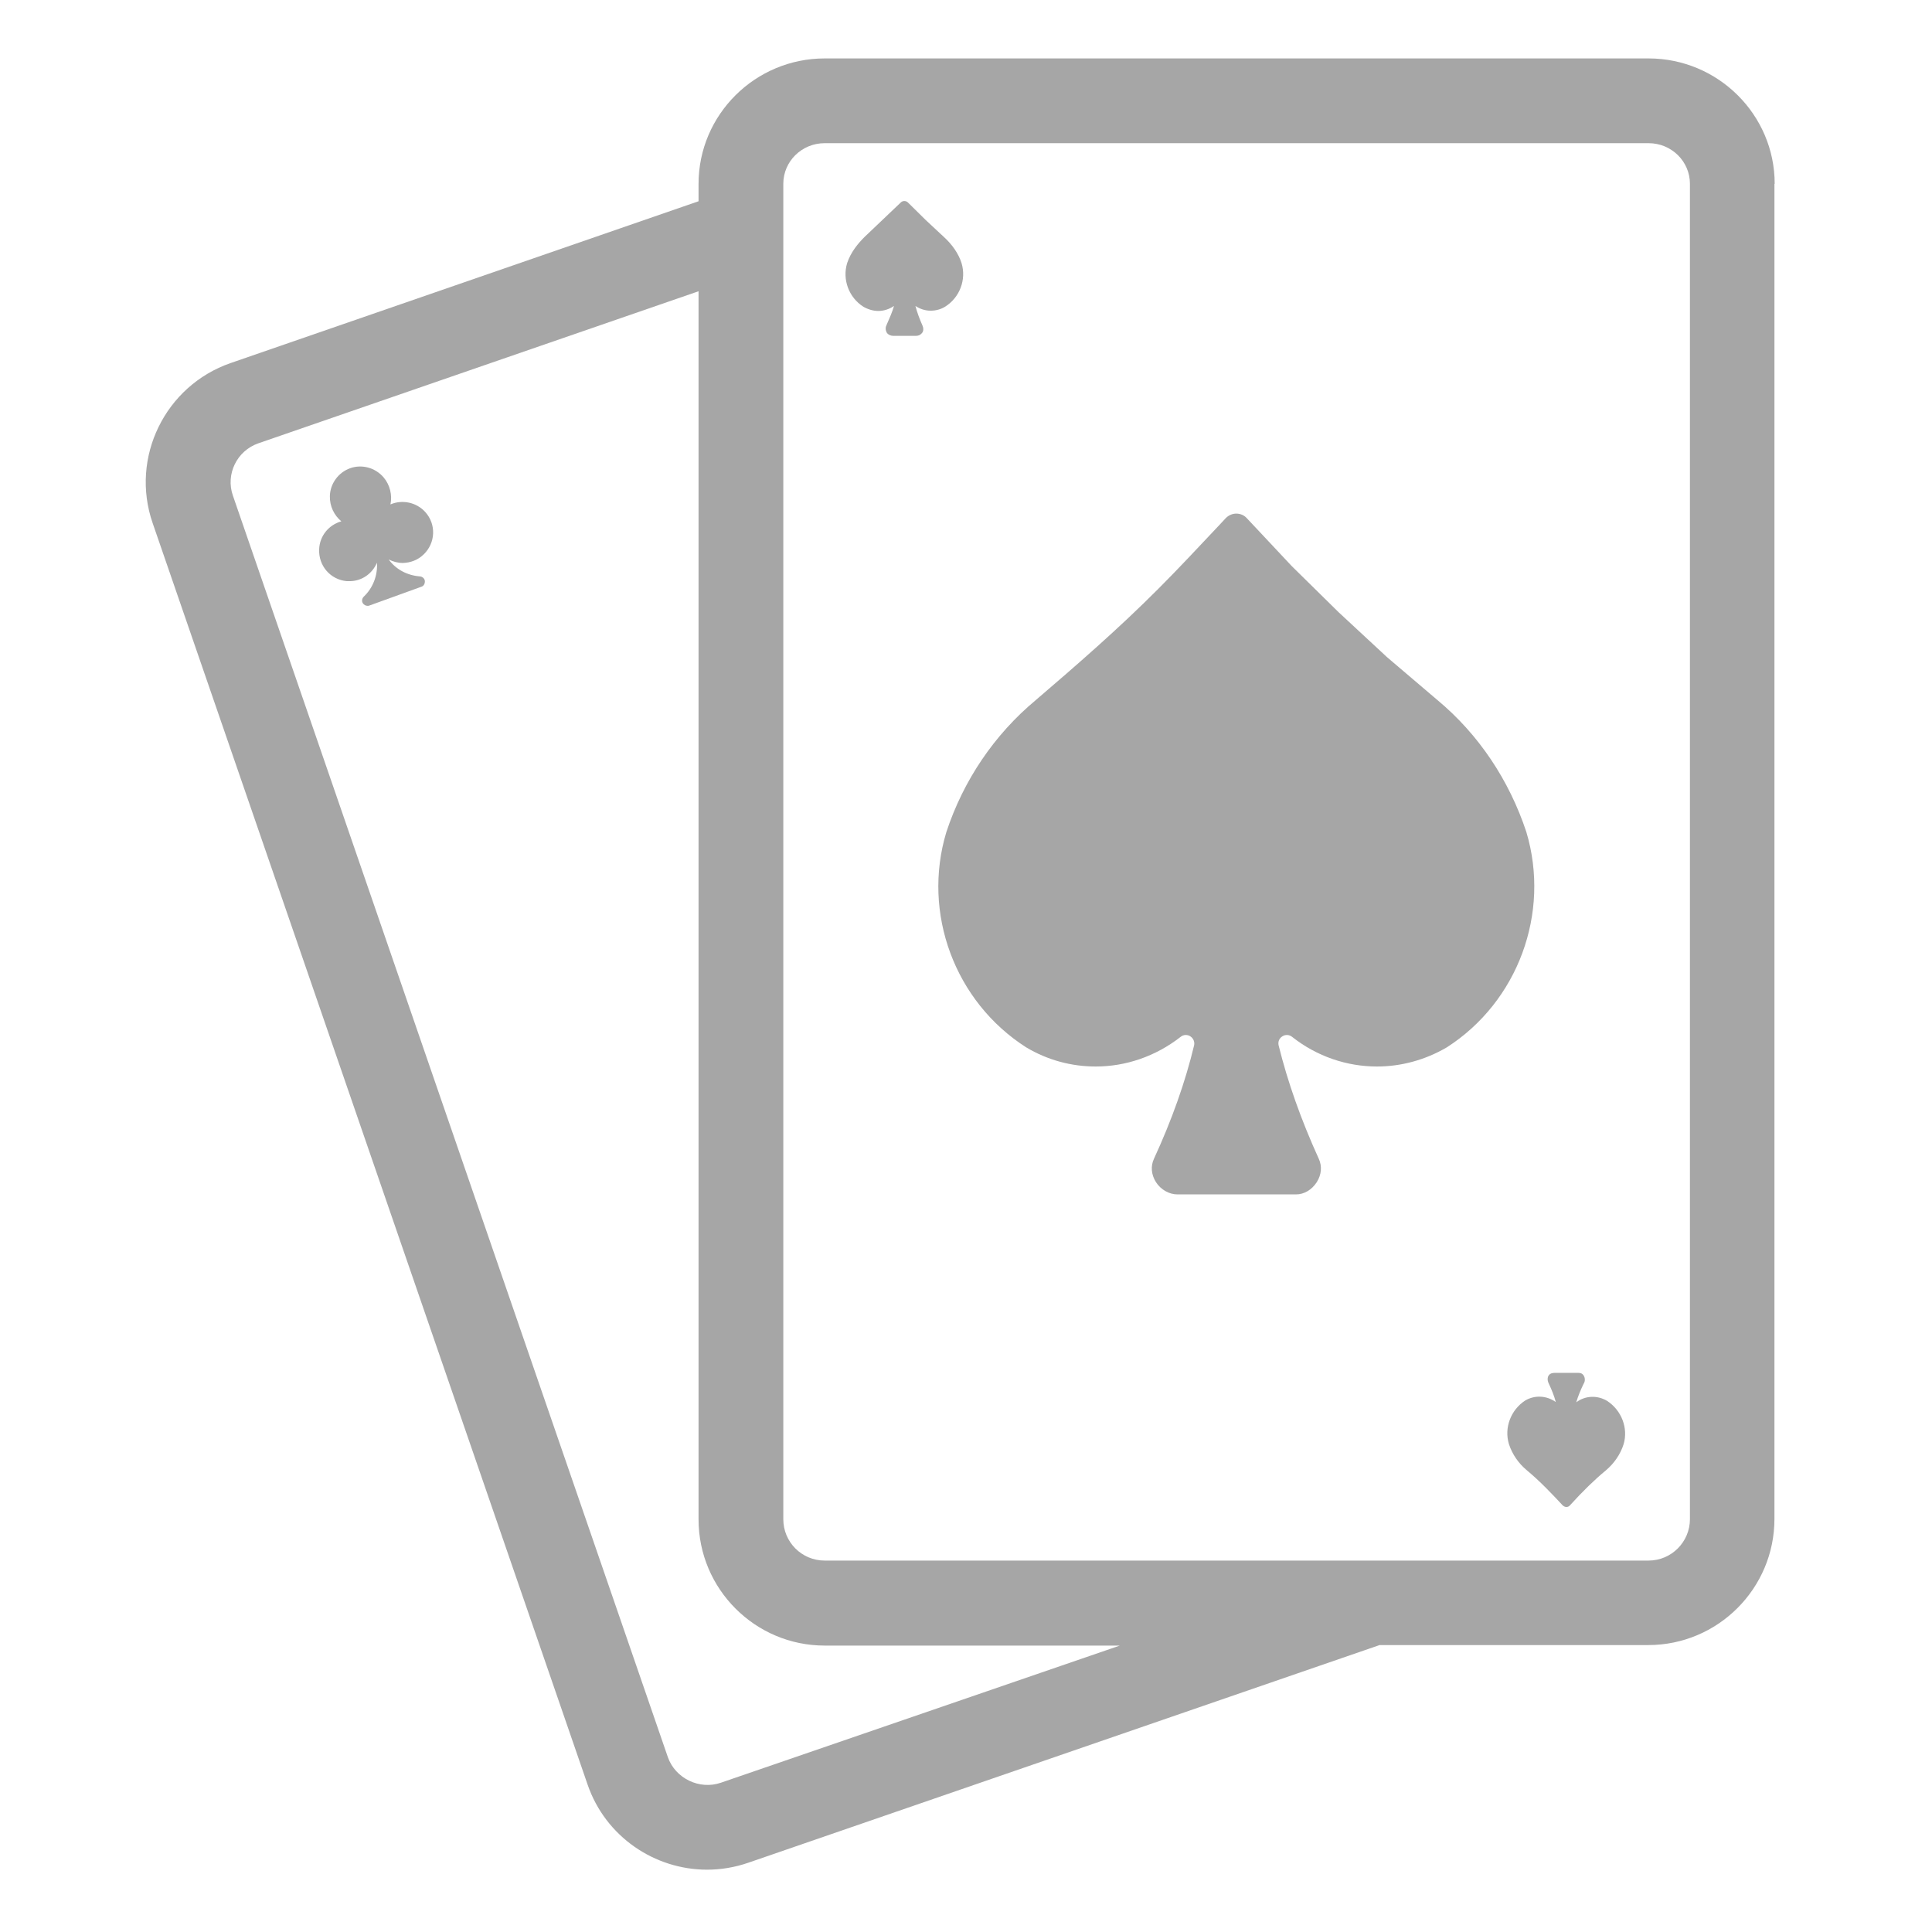
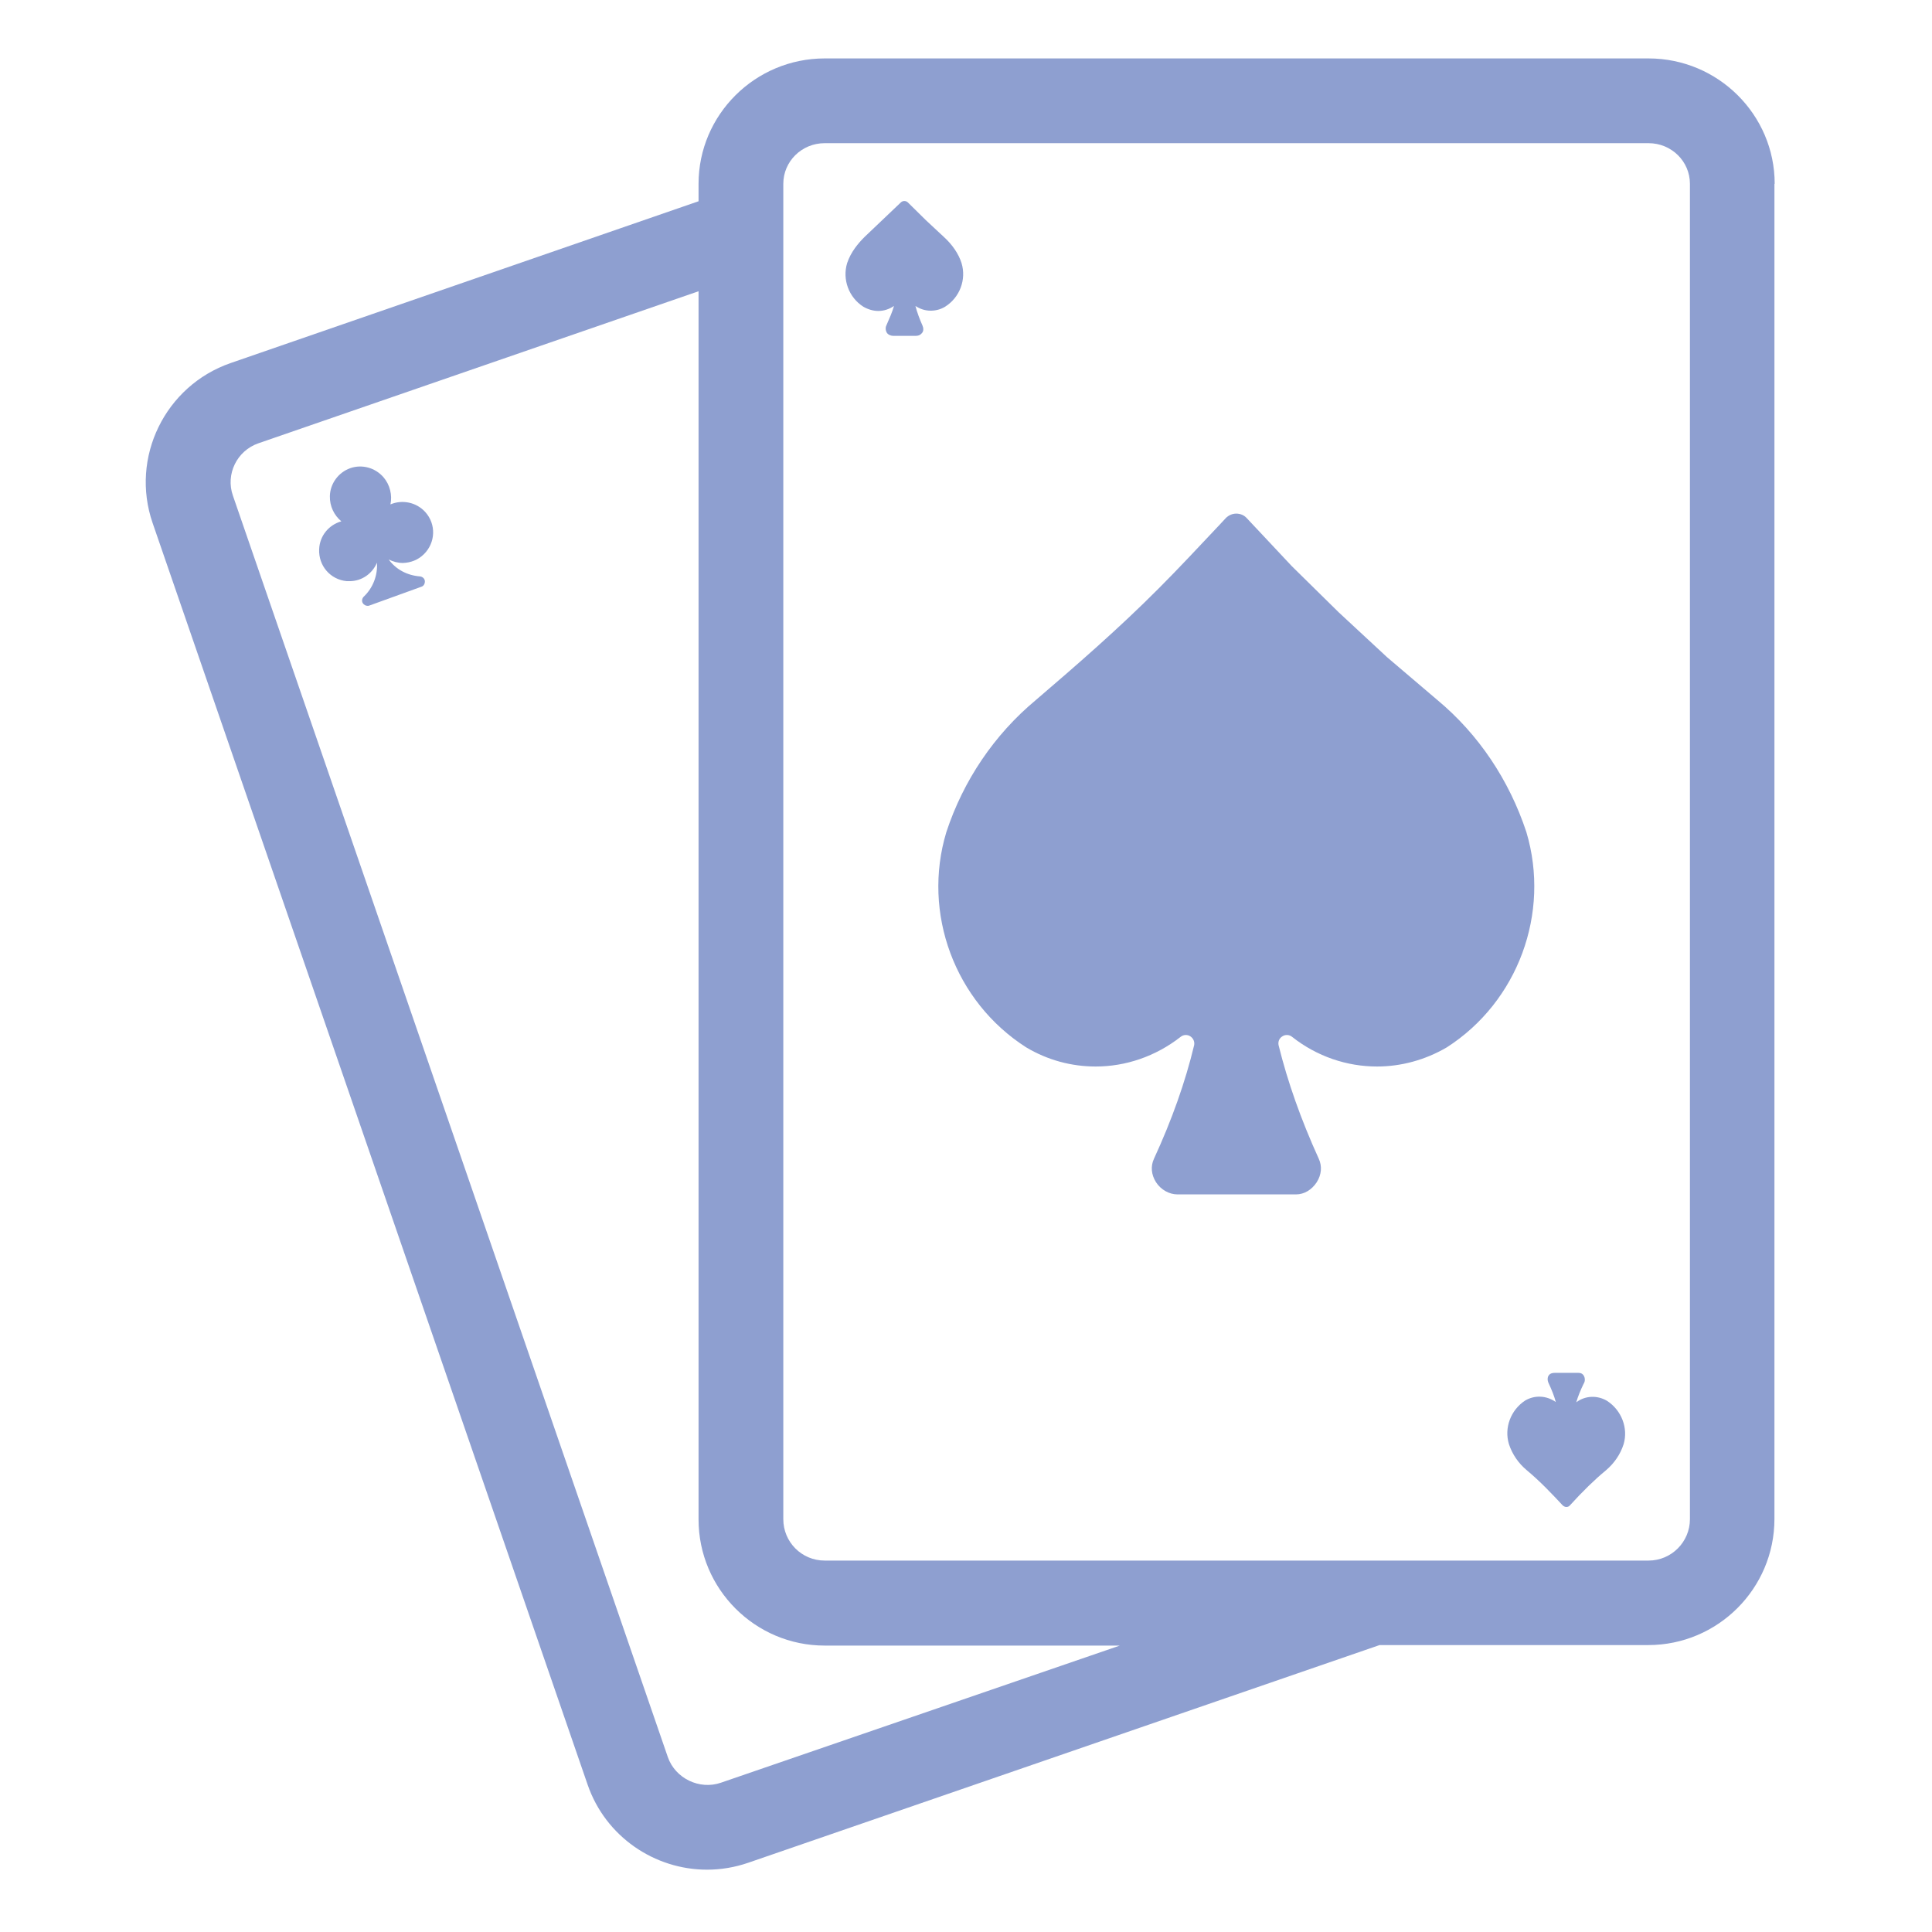
<svg xmlns="http://www.w3.org/2000/svg" height="300" viewBox="-39 -15 496 496" width="300" version="1.1">
  <g width="100%" height="100%" transform="matrix(1,0,0,1,0,0)">
-     <path d="m416.613 32.191c0-17.73-14.527-32.191-32.383-32.191h-211.508c-17.855 0-32.383 14.461-32.383 32.191v4.477l-120.121 41.535c-16.836 5.824-25.855 24.258-20.031 41.086l111.672 323.887c4.609 13.379 17.219 21.824 30.652 21.824 3.523 0 7.105-.574 10.625-1.793l162.043-55.871h68.984c17.855 0 32.387-14.523 32.387-32.379v-342.766zm-32.383 353.453h-211.508c-5.891 0-10.625-4.738-10.625-10.625v-342.828c0-5.762 4.734-10.434 10.625-10.434h211.508c5.887 0 10.625 4.672 10.625 10.434v342.828c0 5.824-4.738 10.625-10.625 10.625zm-238.133 57.023c-5.504 1.918-11.711-1.09-13.629-6.527l-111.672-323.891c-1.926-5.504 1.02-11.52 6.527-13.438l113.016-39.039v315.309c0 17.855 14.527 32.387 32.383 32.387h75.77zm0 0" fill="#a6a6a6" fill-opacity="1" data-original-color="#000000ff" stroke="none" stroke-opacity="1" />
-     <path d="m352.875 198.648c-4.422-13.379-12.293-25.152-22.848-33.922l-12.93-11.008-12.414-11.52-12.031-11.84-11.582-12.348c-.707-.773-1.664-1.152-2.691-1.152-1.023 0-1.98.445-2.684 1.152l-1.539 1.66c-5.504 5.824-10.43 11.137-15.676 16.387-10.309 10.363-21.25 19.836-31.555 28.668-10.688 8.898-18.621 20.676-22.977 33.922-6.27 20.797 2.18 43.516 20.484 55.227 5.566 3.328 11.707 4.93 17.855 4.93 7.676 0 15.355-2.562 21.82-7.617.703-.574 1.727-.641 2.492-.125.773.508 1.152 1.406.965 2.297-2.242 9.348-5.699 19.137-10.305 29.121-.898 1.918-.703 4.098.516 6.016 1.215 1.918 3.387 3.141 5.5 3.141h30.465c2.043 0 4.031-1.152 5.312-3.141 1.215-1.918 1.406-4.098.512-6.016-4.547-9.984-8.004-19.773-10.309-29.121-.191-.891.129-1.789.961-2.297.77-.516 1.793-.449 2.496.125 6.402 5.055 14.082 7.617 21.824 7.617 6.145 0 12.348-1.664 17.922-4.93 18.234-11.711 26.617-34.43 20.414-55.227zm0 0" fill="#a6a6a6" fill-opacity="1" data-original-color="#000000ff" stroke="none" stroke-opacity="1" />
-     <path d="m199.922 64.762c1.281 0 2.559-.316 3.711-1.02 3.773-2.367 5.504-6.977 4.223-11.199-.766-2.434-2.43-4.801-4.543-6.719l-4.605-4.289-4.609-4.543c-.512-.516-1.344-.516-1.855 0l-9.281 8.832c-1.598 1.594-3.52 3.836-4.477 6.719-1.281 4.223.441 8.832 4.16 11.199 1.215.703 2.559 1.09 3.836 1.09 1.406 0 2.816-.449 4.031-1.285-.449 1.602-1.152 3.141-1.789 4.609l-.191.449c-.258.574-.195 1.215.125 1.793.32.512 1.023.828 1.668.828h5.754c.703 0 1.152-.191 1.602-.703.516-.574.387-1.406.129-1.98-.703-1.602-1.344-3.27-1.793-4.996 1.152.77 2.496 1.215 3.906 1.215zm0 0" fill="#a6a6a6" fill-opacity="1" data-original-color="#000000ff" stroke="none" stroke-opacity="1" />
-     <path d="m69.816 127.289c3.008-2.945 3.199-7.68.383-10.816-2.305-2.559-5.953-3.262-8.961-1.98.512-2.367-.129-5.059-1.793-6.977-2.109-2.434-5.5-3.395-8.574-2.305-3.008 1.086-5.121 3.969-5.184 7.168-.062 2.562 1.09 4.926 2.945 6.461-3.199.898-5.566 3.711-5.695 7.168-.195 4.227 2.875 7.809 7.105 8.195h.703c3.133 0 5.824-1.918 7.039-4.738.191 3.262-1.023 6.465-3.391 8.703-.449.449-.578 1.152-.262 1.664.262.449.773.703 1.219.703.129 0 .32 0 .449-.062l13.441-4.863c.574-.191.891-.832.828-1.473-.062-.637-.641-1.086-1.215-1.152-3.324-.258-6.207-1.789-8.062-4.352 1.152.574 2.367.898 3.648.898 1.98-.066 3.902-.77 5.375-2.242zm0 0" fill="#a6a6a6" fill-opacity="1" data-original-color="#000000ff" stroke="none" stroke-opacity="1" />
-     <path d="m373.543 344.621c-2.496-1.469-5.566-1.344-7.871.387.449-1.539 1.086-3.074 1.789-4.547l.262-.512c.254-.578.188-1.281-.133-1.793-.445-.703-1.086-.703-1.469-.703h-5.891c-.379 0-1.215 0-1.664.703-.316.512-.316 1.152-.062 1.793.832 1.789 1.473 3.328 1.918 4.992-2.363-1.664-5.375-1.855-7.871-.383-3.711 2.43-5.438 7.039-4.16 11.199.836 2.559 2.434 4.926 4.609 6.719 3.457 2.879 6.527 6.141 9.148 8.961.262.258.641.449.965.449.383 0 .703-.129.961-.449 3.324-3.648 6.27-6.531 9.215-8.961 2.113-1.793 3.711-4.098 4.543-6.719 1.215-4.098-.512-8.707-4.289-11.137zm0 0" fill="#a6a6a6" fill-opacity="1" data-original-color="#000000ff" stroke="none" stroke-opacity="1" />
+     <path d="m416.613 32.191c0-17.73-14.527-32.191-32.383-32.191h-211.508c-17.855 0-32.383 14.461-32.383 32.191v4.477l-120.121 41.535c-16.836 5.824-25.855 24.258-20.031 41.086l111.672 323.887c4.609 13.379 17.219 21.824 30.652 21.824 3.523 0 7.105-.574 10.625-1.793l162.043-55.871h68.984c17.855 0 32.387-14.523 32.387-32.379v-342.766zm-32.383 353.453h-211.508c-5.891 0-10.625-4.738-10.625-10.625v-342.828c0-5.762 4.734-10.434 10.625-10.434h211.508c5.887 0 10.625 4.672 10.625 10.434v342.828c0 5.824-4.738 10.625-10.625 10.625zm-238.133 57.023c-5.504 1.918-11.711-1.09-13.629-6.527l-111.672-323.891c-1.926-5.504 1.02-11.52 6.527-13.438l113.016-39.039v315.309c0 17.855 14.527 32.387 32.383 32.387h75.77zm0 0" fill="#8e9fd0" fill-opacity="1" data-original-color="#000000ff" stroke="none" stroke-opacity="1" />
+     <path d="m352.875 198.648c-4.422-13.379-12.293-25.152-22.848-33.922l-12.93-11.008-12.414-11.52-12.031-11.84-11.582-12.348c-.707-.773-1.664-1.152-2.691-1.152-1.023 0-1.98.445-2.684 1.152l-1.539 1.66c-5.504 5.824-10.43 11.137-15.676 16.387-10.309 10.363-21.25 19.836-31.555 28.668-10.688 8.898-18.621 20.676-22.977 33.922-6.27 20.797 2.18 43.516 20.484 55.227 5.566 3.328 11.707 4.93 17.855 4.93 7.676 0 15.355-2.562 21.82-7.617.703-.574 1.727-.641 2.492-.125.773.508 1.152 1.406.965 2.297-2.242 9.348-5.699 19.137-10.305 29.121-.898 1.918-.703 4.098.516 6.016 1.215 1.918 3.387 3.141 5.5 3.141h30.465c2.043 0 4.031-1.152 5.312-3.141 1.215-1.918 1.406-4.098.512-6.016-4.547-9.984-8.004-19.773-10.309-29.121-.191-.891.129-1.789.961-2.297.77-.516 1.793-.449 2.496.125 6.402 5.055 14.082 7.617 21.824 7.617 6.145 0 12.348-1.664 17.922-4.93 18.234-11.711 26.617-34.43 20.414-55.227zm0 0" fill="#8e9fd0" fill-opacity="1" data-original-color="#000000ff" stroke="none" stroke-opacity="1" />
+     <path d="m199.922 64.762c1.281 0 2.559-.316 3.711-1.02 3.773-2.367 5.504-6.977 4.223-11.199-.766-2.434-2.43-4.801-4.543-6.719l-4.605-4.289-4.609-4.543c-.512-.516-1.344-.516-1.855 0l-9.281 8.832c-1.598 1.594-3.52 3.836-4.477 6.719-1.281 4.223.441 8.832 4.16 11.199 1.215.703 2.559 1.09 3.836 1.09 1.406 0 2.816-.449 4.031-1.285-.449 1.602-1.152 3.141-1.789 4.609l-.191.449c-.258.574-.195 1.215.125 1.793.32.512 1.023.828 1.668.828h5.754c.703 0 1.152-.191 1.602-.703.516-.574.387-1.406.129-1.98-.703-1.602-1.344-3.27-1.793-4.996 1.152.77 2.496 1.215 3.906 1.215zm0 0" fill="#8e9fd0" fill-opacity="1" data-original-color="#000000ff" stroke="none" stroke-opacity="1" />
+     <path d="m69.816 127.289c3.008-2.945 3.199-7.68.383-10.816-2.305-2.559-5.953-3.262-8.961-1.98.512-2.367-.129-5.059-1.793-6.977-2.109-2.434-5.5-3.395-8.574-2.305-3.008 1.086-5.121 3.969-5.184 7.168-.062 2.562 1.09 4.926 2.945 6.461-3.199.898-5.566 3.711-5.695 7.168-.195 4.227 2.875 7.809 7.105 8.195h.703c3.133 0 5.824-1.918 7.039-4.738.191 3.262-1.023 6.465-3.391 8.703-.449.449-.578 1.152-.262 1.664.262.449.773.703 1.219.703.129 0 .32 0 .449-.062l13.441-4.863c.574-.191.891-.832.828-1.473-.062-.637-.641-1.086-1.215-1.152-3.324-.258-6.207-1.789-8.062-4.352 1.152.574 2.367.898 3.648.898 1.98-.066 3.902-.77 5.375-2.242zm0 0" fill="#8e9fd0" fill-opacity="1" data-original-color="#000000ff" stroke="none" stroke-opacity="1" />
+     <path d="m373.543 344.621c-2.496-1.469-5.566-1.344-7.871.387.449-1.539 1.086-3.074 1.789-4.547l.262-.512c.254-.578.188-1.281-.133-1.793-.445-.703-1.086-.703-1.469-.703h-5.891c-.379 0-1.215 0-1.664.703-.316.512-.316 1.152-.062 1.793.832 1.789 1.473 3.328 1.918 4.992-2.363-1.664-5.375-1.855-7.871-.383-3.711 2.43-5.438 7.039-4.16 11.199.836 2.559 2.434 4.926 4.609 6.719 3.457 2.879 6.527 6.141 9.148 8.961.262.258.641.449.965.449.383 0 .703-.129.961-.449 3.324-3.648 6.27-6.531 9.215-8.961 2.113-1.793 3.711-4.098 4.543-6.719 1.215-4.098-.512-8.707-4.289-11.137zm0 0" fill="#8e9fd0" fill-opacity="1" data-original-color="#000000ff" stroke="none" stroke-opacity="1" />
  </g>
</svg>
